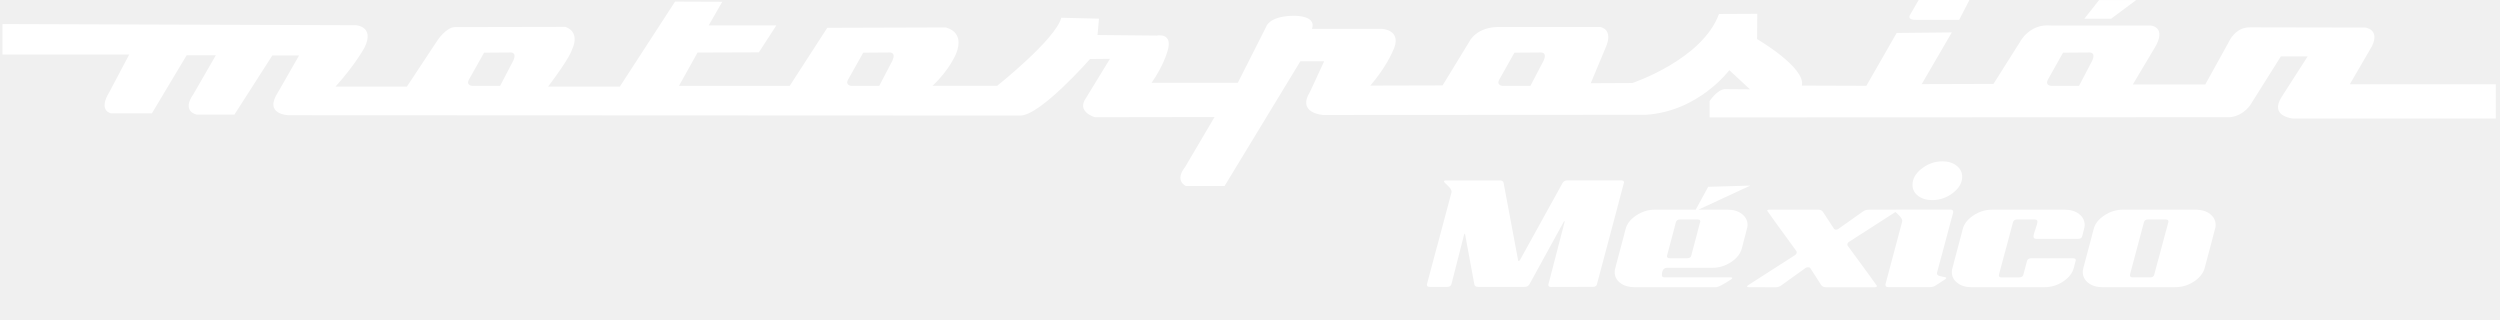
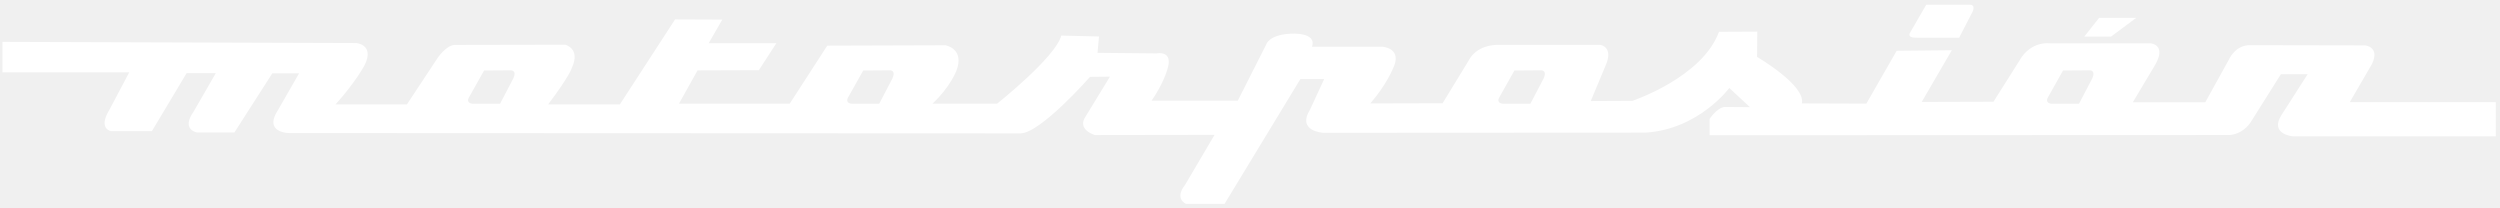
- <svg xmlns="http://www.w3.org/2000/svg" width="1683px" height="215px" viewBox="0 220 1683 215" version="1.1">
+ <svg xmlns="http://www.w3.org/2000/svg" width="1683px" height="140px" viewBox="0 208 1683 140" version="1.1">
  <g id="head-brand-logo" stroke="none" stroke-width="1" fill="none" fill-rule="evenodd">
    <g id="logo/original" fill="#FFFFFF">
-       <path d="M1581.954,276.622 L1596.832,251.061 C1602.338,239.423 1592.186,238.554 1592.186,238.554 L1515.126,238.411 C1504.742,238.025 1500.471,248.167 1500.471,248.167 L1484.599,276.846 L1435.819,276.846 L1450.456,252.324 C1459.095,238.034 1447.824,237.174 1447.824,237.174 L1380.647,237.174 C1366.136,235.804 1359.887,248.185 1359.887,248.185 L1342.001,276.488 L1293.695,276.631 L1313.963,241.815 L1276.838,242.183 L1256.427,277.76 L1213.01,277.616 C1215.776,265.486 1182.868,246.313 1182.868,246.313 L1182.993,229.29 L1157.22,229.416 C1145.94,260.218 1098.906,275.887 1098.906,275.887 L1070.895,276.022 L1080.634,252.728 C1086.785,239.334 1077.26,238.196 1077.26,238.196 L1010.316,238.196 C993.799,237.578 989.054,248.194 989.054,248.194 L971.15,277.5 L922.495,277.625 C933.121,265.351 937.499,254.708 937.499,254.708 C944.875,240.185 930.498,239.441 930.498,239.441 L883.213,239.441 C886.714,229.425 868.944,230.67 868.944,230.67 C854.056,231.414 852.427,237.945 852.427,237.945 L833.287,275.753 L775.251,275.753 C783.263,264.231 785.751,255.093 785.751,255.093 C790.38,241.439 778.626,243.948 778.626,243.948 L738.851,243.571 L739.845,232.56 L714.448,231.951 C710.688,246.474 671.263,277.778 671.263,277.778 L627.737,277.778 C639.492,266.865 643.753,255.863 643.753,255.863 C649.751,240.722 636.493,238.473 636.493,238.473 L556.917,238.724 L531.645,277.787 L457.083,277.787 L469.598,255.38 L510.876,255.236 L522.639,237.094 L477.091,237.094 L486.231,221.2 L454.451,221.075 L417.291,278.288 L369.003,278.288 C383.756,258.766 385,253.624 385,253.624 C391.025,240.597 380.506,238.097 380.506,238.097 L306.195,238.241 C300.322,238.366 294.441,247.254 294.441,247.254 L273.931,278.288 L225.885,278.288 C239.654,263.022 245.526,251.742 245.526,251.742 C252.285,237.855 239.77,236.977 239.77,236.977 L1.661,236.189 L1.661,256.714 L86.984,256.714 L73.726,281.764 C65.714,294.791 74.729,296.287 74.729,296.287 L102.256,296.287 L125.648,257.225 L145.289,257.225 L130.277,283.243 C121.772,295.284 132.533,297.165 132.533,297.165 L157.804,297.165 L183.327,257.351 L201.339,257.351 L187.337,281.773 C176.953,297.425 194.463,297.569 194.463,297.569 L686.902,297.793 C700.42,297.793 733.811,259.734 733.811,259.734 L747.212,259.608 L731.063,286.029 C724.42,295.293 737.061,298.912 737.061,298.912 L817.63,298.787 L797.855,332.348 C790.353,341.863 798.374,345.232 798.374,345.232 L824.38,345.232 L875.416,261.23 L891.431,261.23 L881.924,281.756 C872.784,296.538 890.93,297.407 890.93,297.407 L1107.867,297.282 C1143.64,295.033 1164.167,267.233 1164.167,267.233 L1178.061,280.134 L1160.926,280.008 C1155.788,280.618 1150.918,288.018 1150.918,288.018 L1150.918,299.038 L1501.358,298.895 C1511.115,297.766 1515.484,289.756 1515.484,289.756 L1535.492,257.951 L1553.513,257.951 L1536.011,285.25 C1527.516,298.393 1543.531,299.773 1543.531,299.773 L1680.158,299.773 L1680.158,276.747 L1581.927,276.747 L1581.954,276.622 Z M345.593,260.719 L336.65,277.822 L318.065,277.822 C318.065,277.822 313.688,277.625 315.568,273.809 L325.89,255.46 L343.668,255.335 C343.668,255.335 348.171,254.958 345.593,260.719 Z M600.827,260.719 L591.893,277.822 L573.308,277.822 C573.308,277.822 568.931,277.625 570.811,273.809 L581.124,255.46 L598.885,255.335 C598.885,255.335 603.388,254.958 600.809,260.719 L600.827,260.719 Z M1039.213,260.719 L1030.261,277.822 L1011.685,277.822 C1011.685,277.822 1007.308,277.625 1009.188,273.809 L1019.509,255.46 L1037.27,255.335 C1037.27,255.335 1041.764,254.958 1039.195,260.719 L1039.213,260.719 Z M1276.186,361.168 C1276.354,361.134 1276.55,361.116 1276.776,361.116 L1313.139,361.116 C1314.312,361.116 1314.885,361.609 1314.885,362.586 C1314.885,362.693 1314.885,362.828 1314.885,363.025 L1303.99,403.619 C1303.99,403.807 1303.99,403.969 1303.99,404.058 C1303.99,405.142 1305.02,405.823 1307.105,406.11 C1309.155,406.405 1310.194,406.737 1310.194,407.122 C1310.194,407.418 1309.979,407.714 1309.46,408.036 L1303.426,411.969 C1302.137,412.865 1300.785,413.277 1299.308,413.277 L1271.055,413.277 C1269.882,413.277 1269.31,412.767 1269.31,411.808 C1269.265,411.763 1269.265,411.629 1269.265,411.432 L1280.455,369.484 C1280.544,369.296 1280.616,369.045 1280.616,368.75 C1280.616,367.576 1279.739,366.232 1278.047,364.637 C1277.147,363.817 1276.48,363.178 1276.051,362.71 L1244.861,382.744 C1244.073,383.237 1243.671,383.81 1243.671,384.473 C1243.671,384.858 1243.724,385.154 1243.832,385.369 C1256.982,403.252 1263.544,412.301 1263.544,412.453 C1263.544,413.044 1263.043,413.367 1262.076,413.367 L1229.258,413.367 C1227.79,413.367 1226.706,412.856 1226.035,411.897 L1218.676,400.457 C1218.399,400.071 1217.889,399.901 1217.19,399.901 C1216.635,399.901 1216.071,400.062 1215.579,400.34 L1199.25,412.068 C1198.06,412.982 1196.717,413.394 1195.123,413.394 L1177.156,413.322 C1176.476,413.322 1176.127,413.161 1176.127,412.883 C1176.127,412.587 1176.369,412.31 1176.861,411.987 L1208.381,391.757 C1209.16,391.202 1209.554,390.548 1209.554,389.849 C1209.554,389.553 1209.456,389.275 1209.286,388.971 C1196.224,371.088 1189.698,362.039 1189.698,361.869 C1189.698,361.376 1190.2,361.134 1191.166,361.134 L1223.985,361.134 C1225.453,361.134 1226.509,361.627 1227.19,362.604 L1234.548,373.874 C1234.844,374.367 1235.336,374.609 1236.026,374.609 C1236.607,374.609 1237.153,374.43 1237.646,374.054 L1253.992,362.487 C1255.165,361.573 1256.535,361.161 1258.101,361.161 L1275.907,361.161 C1276.006,361.161 1276.099,361.164 1276.186,361.168 Z M1141.559,361.152 L1149.951,345.76 L1178.347,344.936 L1143.324,361.152 L1163.209,361.152 C1167.031,361.152 1170.183,362.129 1172.707,364.091 C1175.205,366.035 1176.467,368.535 1176.467,371.563 C1176.422,372.432 1176.27,373.319 1175.984,374.197 L1172.6,387.233 C1171.633,390.852 1169.189,393.934 1165.322,396.47 C1161.454,398.987 1157.283,400.286 1152.771,400.286 L1122.333,400.286 C1119.961,400.286 1118.788,401.971 1118.788,405.411 C1118.788,406.289 1119.406,406.71 1120.695,406.71 L1165.134,406.71 C1165.823,406.71 1166.163,406.853 1166.163,407.149 C1166.163,407.445 1165.921,407.74 1165.429,408.063 C1160.111,411.584 1156.665,413.331 1155.152,413.331 L1100.249,413.331 C1096.426,413.331 1093.275,412.39 1090.741,410.482 C1088.271,408.574 1086.999,406.11 1086.999,403.082 C1086.999,402.123 1087.161,401.173 1087.456,400.295 L1094.358,374.206 C1095.262,370.658 1097.608,367.63 1101.493,365.041 C1105.387,362.451 1109.55,361.152 1114.062,361.152 L1141.559,361.152 Z M1408.542,260.719 L1399.599,277.822 L1381.014,277.822 C1381.014,277.822 1376.637,277.625 1378.525,273.809 L1388.838,255.46 L1406.599,255.335 C1406.599,255.335 1411.093,254.967 1408.542,260.719 Z M1296.757,211.166 L1326.039,211.184 C1330.345,211.184 1327.91,215.923 1327.91,215.923 L1318.904,233.385 L1290.374,233.385 C1282.89,233.555 1286.068,229.631 1286.068,229.631 L1296.757,211.166 Z M1438.084,220.026 L1421.182,232.623 L1403.162,232.623 L1413.108,220.026 L1438.084,220.026 Z M1044.146,413.188 C1042.955,413.188 1042.382,412.749 1042.382,411.88 C1042.382,411.691 1042.382,411.548 1042.382,411.441 L1053.277,369.493 C1053.277,369.314 1053.277,369.126 1053.277,368.983 C1053.277,368.839 1053.277,368.723 1053.277,368.615 C1053.089,368.911 1052.883,369.162 1052.686,369.35 L1029.607,411.414 C1028.918,412.587 1027.79,413.143 1026.223,413.143 L995.177,413.143 C993.602,413.143 992.725,412.587 992.519,411.414 L986.351,377.996 C986.351,377.61 986.243,377.369 986.055,377.261 C985.867,377.557 985.706,377.817 985.617,377.996 L977.076,411.414 C976.682,412.587 975.76,413.143 974.283,413.143 L962.511,413.143 C961.222,413.143 960.595,412.704 960.595,411.844 C960.595,411.656 960.595,411.494 960.595,411.405 L977.076,349.846 C977.175,349.658 977.228,349.407 977.228,349.111 C977.228,347.937 976.369,346.558 974.659,344.999 C972.94,343.44 972.072,342.517 972.072,342.204 C972.072,341.711 972.52,341.469 973.397,341.469 L1009.752,341.469 C1011.22,341.469 1012.043,342.06 1012.249,343.234 L1021.953,394.973 C1021.953,395.466 1022.097,395.708 1022.392,395.708 C1022.687,395.708 1022.974,395.466 1023.287,394.973 L1051.827,343.35 C1052.507,342.087 1053.635,341.442 1055.219,341.442 L1091.413,341.442 C1092.693,341.442 1093.32,341.971 1093.32,342.911 C1093.32,343.037 1093.266,343.153 1093.159,343.35 L1075.066,411.387 C1074.789,412.56 1073.84,413.116 1072.273,413.116 L1044.146,413.188 Z M1362.107,404.981 L1364.605,395.601 C1364.999,394.427 1365.93,393.871 1367.398,393.871 L1395.508,393.871 C1396.788,393.871 1397.423,394.31 1397.423,395.171 C1397.423,395.377 1396.985,397.079 1396.099,400.313 C1395.141,403.915 1392.724,406.997 1388.883,409.532 C1385.061,412.05 1380.853,413.349 1376.234,413.349 L1327.23,413.349 C1323.407,413.349 1320.247,412.39 1317.741,410.482 C1315.243,408.592 1313.963,406.11 1313.963,403.082 C1313.963,402.141 1314.142,401.191 1314.419,400.295 L1321.321,374.206 C1322.226,370.685 1324.562,367.648 1328.456,365.059 C1332.35,362.469 1336.504,361.17 1341.034,361.17 L1390.145,361.17 C1394.004,361.17 1397.137,362.147 1399.653,364.091 C1402.168,366.053 1403.403,368.535 1403.403,371.563 C1403.403,372.441 1403.233,373.328 1402.965,374.206 L1401.783,378.874 C1401.497,380.173 1400.539,380.8 1398.99,380.8 L1370.889,380.8 C1369.591,380.8 1368.965,380.289 1368.965,379.331 C1368.965,378.247 1369.412,376.535 1370.272,374.188 C1371.167,371.841 1371.597,370.147 1371.597,369.063 C1371.597,368.185 1370.961,367.764 1369.69,367.764 L1357.962,367.764 C1356.503,367.764 1355.563,368.32 1355.169,369.511 L1345.689,404.981 C1345.689,405.106 1345.689,405.223 1345.653,405.438 C1345.653,406.316 1346.289,406.746 1347.56,406.746 L1359.189,406.746 C1360.881,406.728 1361.812,406.146 1362.107,404.981 Z M1487.84,364.082 C1490.329,366.044 1491.582,368.526 1491.582,371.554 C1491.582,372.432 1491.439,373.319 1491.143,374.197 L1484.223,400.286 C1483.274,403.87 1480.848,406.97 1477.017,409.505 C1473.194,412.023 1468.996,413.322 1464.358,413.322 L1415.363,413.322 C1411.541,413.322 1408.372,412.363 1405.865,410.455 C1403.377,408.565 1402.123,406.083 1402.123,403.055 C1402.123,402.114 1402.267,401.164 1402.562,400.268 L1409.464,374.179 C1410.368,370.64 1412.723,367.621 1416.608,365.032 C1420.502,362.442 1424.665,361.143 1429.177,361.143 L1478.324,361.143 C1482.164,361.161 1485.333,362.138 1487.84,364.082 Z M1447.412,406.728 C1448.979,406.728 1449.892,406.173 1450.205,404.963 L1459.748,369.493 C1459.748,369.404 1459.757,369.287 1459.784,369.054 C1459.784,368.176 1459.157,367.755 1457.868,367.755 L1446.114,367.755 C1444.646,367.755 1443.688,368.311 1443.321,369.484 L1433.894,404.954 C1433.894,405.079 1433.894,405.196 1433.894,405.411 C1433.894,406.289 1434.521,406.719 1435.81,406.719 L1447.412,406.719 L1447.412,406.728 Z M1131.026,367.755 C1129.558,367.755 1128.627,368.311 1128.242,369.502 C1124.222,384.652 1122.181,392.268 1122.181,392.393 C1122.181,393.334 1122.817,393.845 1124.088,393.845 L1135.815,393.845 C1137.391,393.845 1138.313,393.217 1138.608,391.918 C1142.628,376.867 1144.642,369.278 1144.642,369.045 C1144.642,368.167 1144.007,367.746 1142.735,367.746 L1131.026,367.746 L1131.026,367.755 Z M1291.26,351.853 C1288.763,349.944 1287.509,347.481 1287.509,344.452 C1287.509,340.34 1289.595,336.685 1293.767,333.459 C1297.929,330.225 1302.567,328.612 1307.678,328.612 C1311.492,328.612 1314.661,329.571 1317.177,331.551 C1319.656,333.495 1320.936,335.995 1320.936,339.023 C1320.936,342.992 1318.886,346.638 1314.768,349.855 C1310.642,353.053 1306.004,354.702 1300.785,354.702 C1296.918,354.702 1293.758,353.761 1291.26,351.853 Z" id="Shape" />
+       <path d="M1581.954,276.622 L1596.832,251.061 C1602.338,239.423 1592.186,238.554 1592.186,238.554 L1515.126,238.411 C1504.742,238.025 1500.471,248.167 1500.471,248.167 L1484.599,276.846 L1435.819,276.846 L1450.456,252.324 C1459.095,238.034 1447.824,237.174 1447.824,237.174 L1380.647,237.174 C1366.136,235.804 1359.887,248.185 1359.887,248.185 L1342.001,276.488 L1293.695,276.631 L1313.963,241.815 L1276.838,242.183 L1256.427,277.76 L1213.01,277.616 C1215.776,265.486 1182.868,246.313 1182.868,246.313 L1182.993,229.29 L1157.22,229.416 C1145.94,260.218 1098.906,275.887 1098.906,275.887 L1070.895,276.022 L1080.634,252.728 C1086.785,239.334 1077.26,238.196 1077.26,238.196 L1010.316,238.196 C993.799,237.578 989.054,248.194 989.054,248.194 L971.15,277.5 L922.495,277.625 C933.121,265.351 937.499,254.708 937.499,254.708 C944.875,240.185 930.498,239.441 930.498,239.441 L883.213,239.441 C886.714,229.425 868.944,230.67 868.944,230.67 C854.056,231.414 852.427,237.945 852.427,237.945 L833.287,275.753 L775.251,275.753 C783.263,264.231 785.751,255.093 785.751,255.093 C790.38,241.439 778.626,243.948 778.626,243.948 L738.851,243.571 L739.845,232.56 L714.448,231.951 C710.688,246.474 671.263,277.778 671.263,277.778 L627.737,277.778 C639.492,266.865 643.753,255.863 643.753,255.863 C649.751,240.722 636.493,238.473 636.493,238.473 L556.917,238.724 L531.645,277.787 L457.083,277.787 L469.598,255.38 L510.876,255.236 L522.639,237.094 L477.091,237.094 L486.231,221.2 L454.451,221.075 L417.291,278.288 L369.003,278.288 C383.756,258.766 385,253.624 385,253.624 C391.025,240.597 380.506,238.097 380.506,238.097 L306.195,238.241 C300.322,238.366 294.441,247.254 294.441,247.254 L273.931,278.288 L225.885,278.288 C239.654,263.022 245.526,251.742 245.526,251.742 C252.285,237.855 239.77,236.977 239.77,236.977 L1.661,236.189 L1.661,256.714 L86.984,256.714 L73.726,281.764 C65.714,294.791 74.729,296.287 74.729,296.287 L102.256,296.287 L125.648,257.225 L145.289,257.225 L130.277,283.243 C121.772,295.284 132.533,297.165 132.533,297.165 L157.804,297.165 L183.327,257.351 L201.339,257.351 L187.337,281.773 C176.953,297.425 194.463,297.569 194.463,297.569 L686.902,297.793 C700.42,297.793 733.811,259.734 733.811,259.734 L747.212,259.608 L731.063,286.029 C724.42,295.293 737.061,298.912 737.061,298.912 L817.63,298.787 L797.855,332.348 C790.353,341.863 798.374,345.232 798.374,345.232 L824.38,345.232 L875.416,261.23 L891.431,261.23 L881.924,281.756 C872.784,296.538 890.93,297.407 890.93,297.407 L1107.867,297.282 C1143.64,295.033 1164.167,267.233 1164.167,267.233 L1178.061,280.134 L1160.926,280.008 C1155.788,280.618 1150.918,288.018 1150.918,288.018 L1150.918,299.038 L1501.358,298.895 C1511.115,297.766 1515.484,289.756 1515.484,289.756 L1535.492,257.951 L1553.513,257.951 L1536.011,285.25 C1527.516,298.393 1543.531,299.773 1543.531,299.773 L1680.158,299.773 L1680.158,276.747 L1581.927,276.747 L1581.954,276.622 Z M345.593,260.719 L336.65,277.822 L318.065,277.822 C318.065,277.822 313.688,277.625 315.568,273.809 L325.89,255.46 L343.668,255.335 C343.668,255.335 348.171,254.958 345.593,260.719 Z M600.827,260.719 L591.893,277.822 L573.308,277.822 C573.308,277.822 568.931,277.625 570.811,273.809 L581.124,255.46 L598.885,255.335 C598.885,255.335 603.388,254.958 600.809,260.719 L600.827,260.719 Z M1039.213,260.719 L1030.261,277.822 L1011.685,277.822 C1011.685,277.822 1007.308,277.625 1009.188,273.809 L1019.509,255.46 L1037.27,255.335 C1037.27,255.335 1041.764,254.958 1039.195,260.719 L1039.213,260.719 Z M1408.542,260.719 L1399.599,277.822 L1381.014,277.822 C1381.014,277.822 1376.637,277.625 1378.525,273.809 L1388.838,255.46 L1406.599,255.335 C1406.599,255.335 1411.093,254.967 1408.542,260.719 Z M1296.757,211.166 L1326.039,211.184 C1330.345,211.184 1327.91,215.923 1327.91,215.923 L1318.904,233.385 L1290.374,233.385 C1282.89,233.555 1286.068,229.631 1286.068,229.631 L1296.757,211.166 Z M1438.084,220.026 L1421.182,232.623 L1403.162,232.623 L1413.108,220.026 L1438.084,220.026 Z " id="Shape" />
    </g>
  </g>
</svg>
